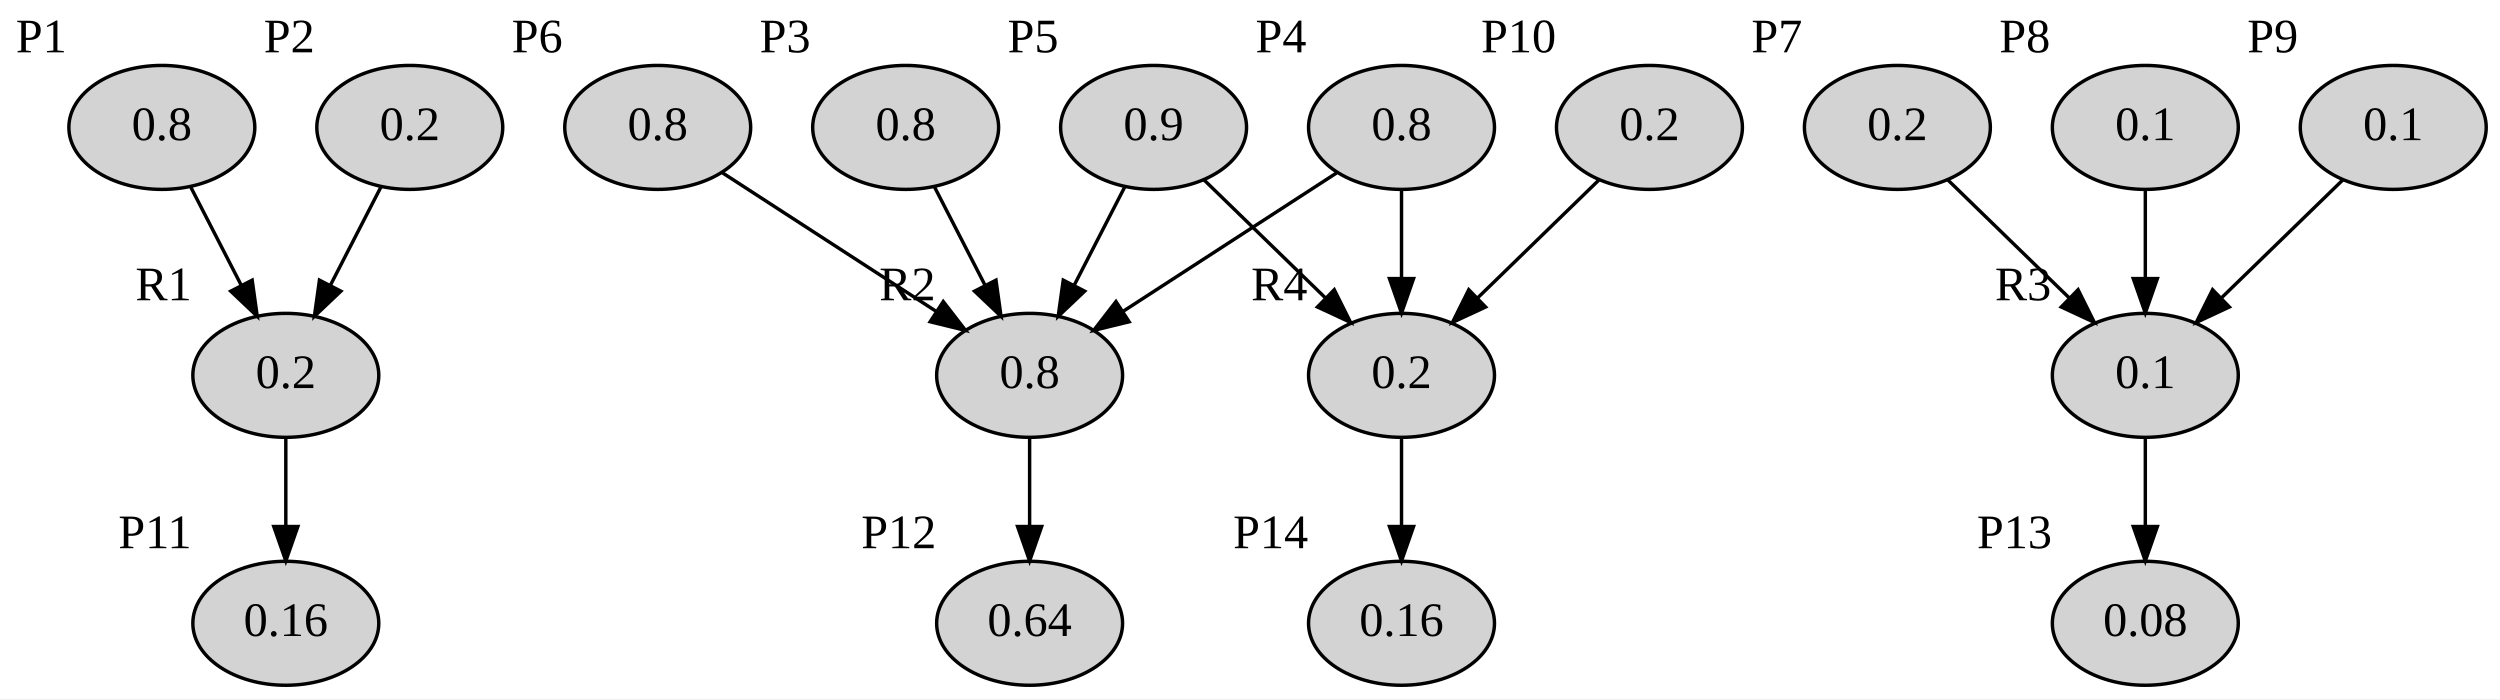
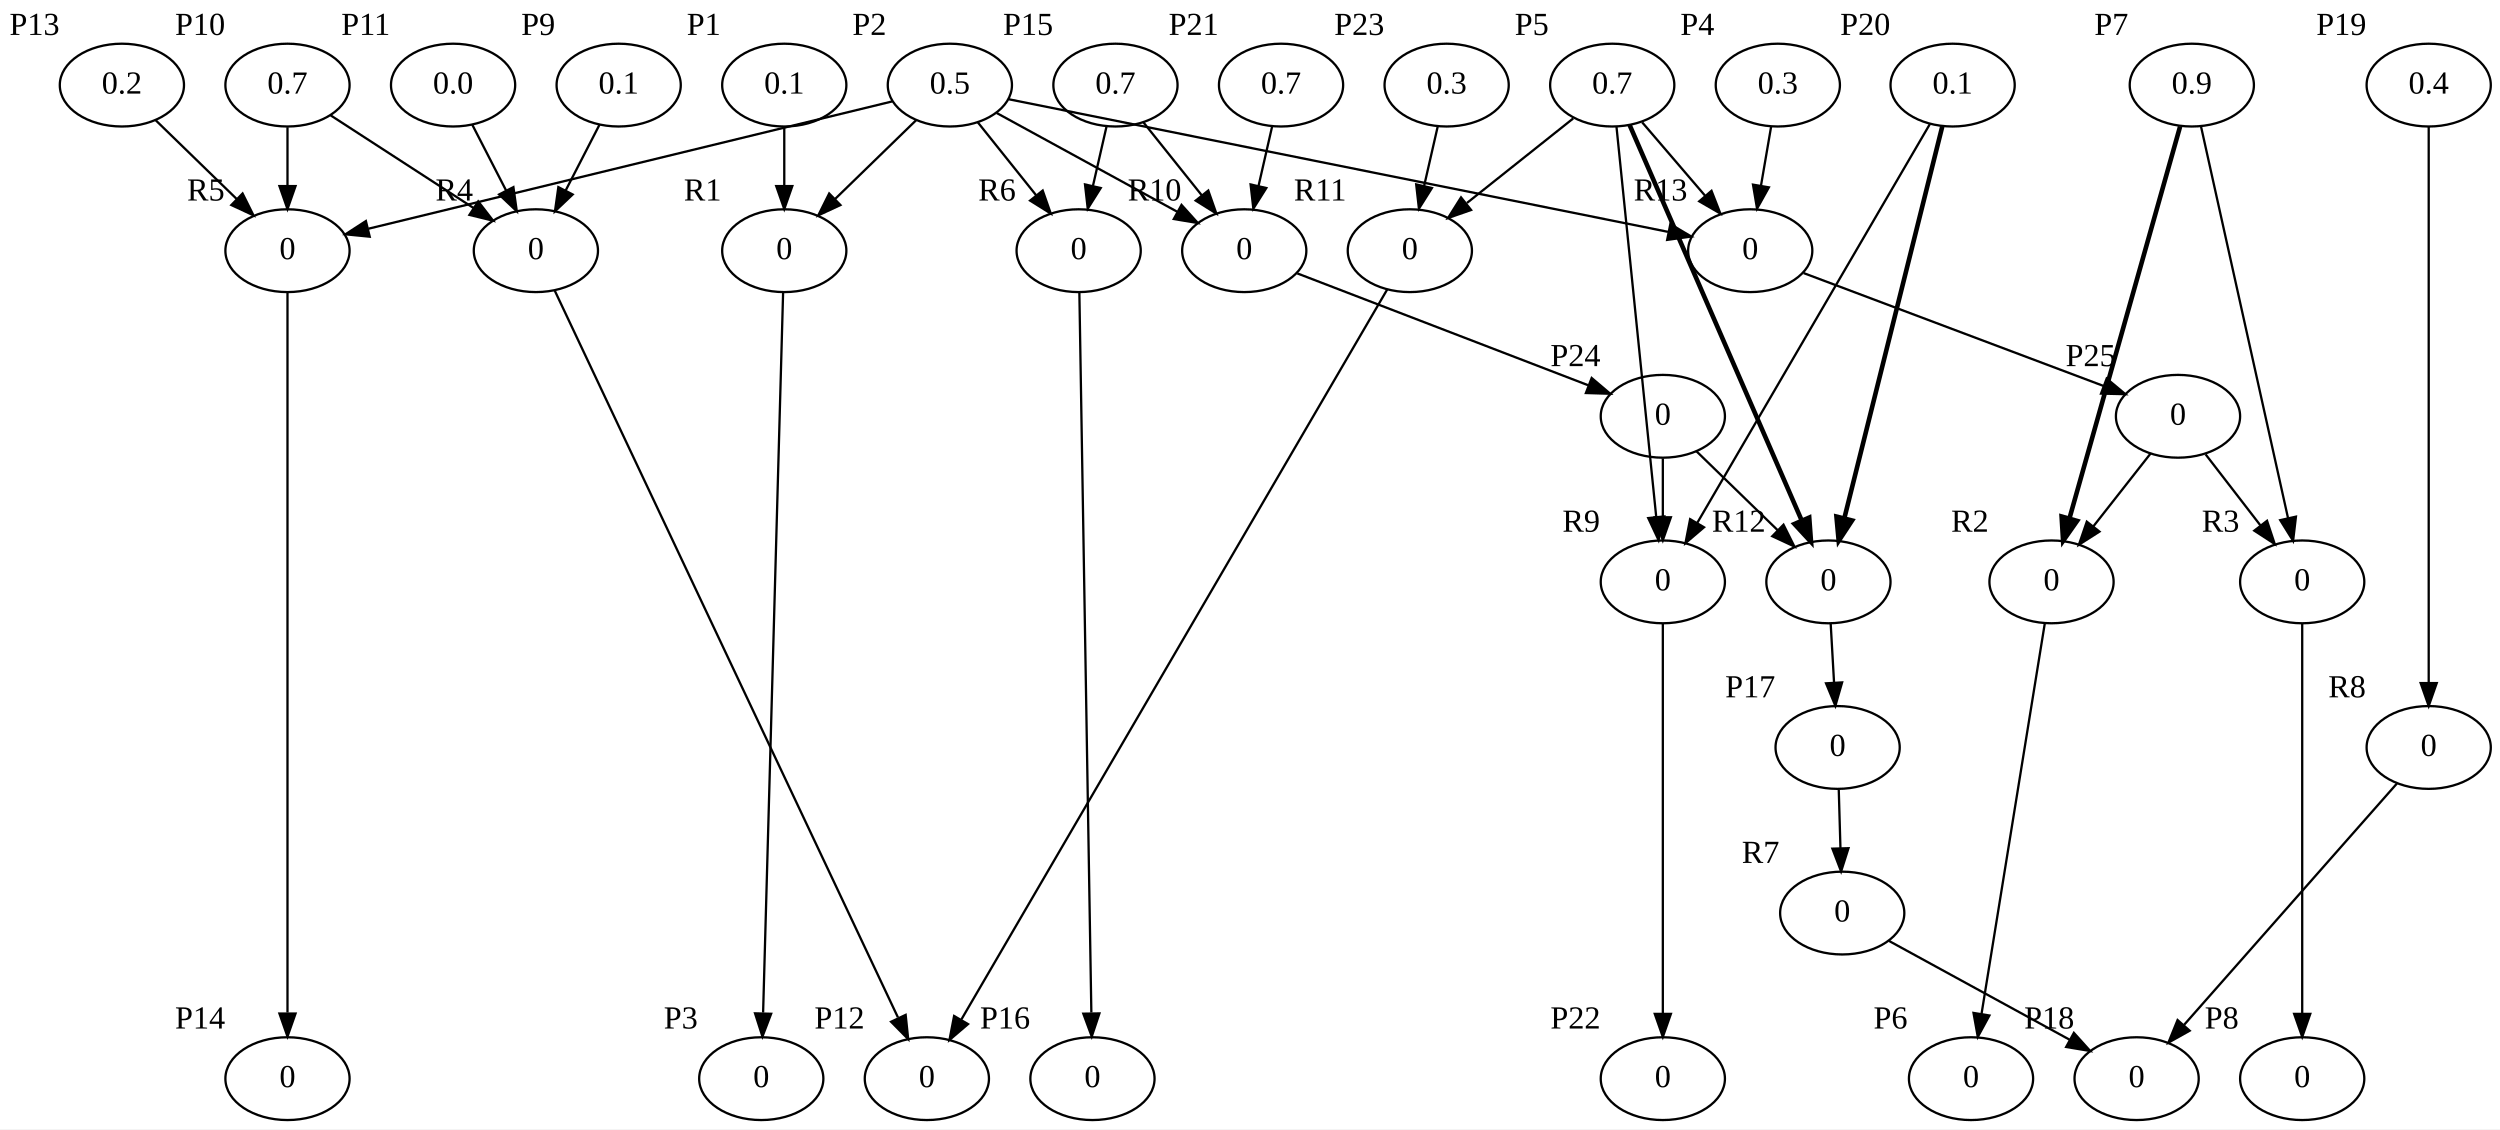
- <svg xmlns="http://www.w3.org/2000/svg" width="726pt" height="203pt" viewBox="0.00 0.00 726.00 203.00">
-   <g id="graph0" class="graph" transform="scale(1 1) rotate(0) translate(4 199)">
-     <polygon fill="white" stroke="transparent" points="-4,4 -4,-199 722,-199 722,4 -4,4" />
+ <svg xmlns="http://www.w3.org/2000/svg" width="1087pt" height="491pt" viewBox="0.00 0.00 1087.00 491.00">
+   <g id="graph0" class="graph" transform="scale(1 1) rotate(0) translate(4 487)">
+     <polygon fill="white" stroke="transparent" points="-4,4 -4,-487 1083,-487 1083,4 -4,4" />
    <g id="node1" class="node">
-       <ellipse fill="lightgray" stroke="black" cx="43" cy="-162" rx="27" ry="18" />
-       <text text-anchor="middle" x="43" y="-158.3" font-family="Times New Roman,serif" font-size="14.00">0.8</text>
-       <text text-anchor="middle" x="8" y="-183.8" font-family="Times New Roman,serif" font-size="14.00">P1</text>
+       <ellipse fill="none" stroke="black" cx="337" cy="-450" rx="27" ry="18" />
+       <text text-anchor="middle" x="337" y="-446.3" font-family="Times New Roman,serif" font-size="14.00">0.1</text>
+       <text text-anchor="middle" x="302" y="-471.8" font-family="Times New Roman,serif" font-size="14.00">P1</text>
+     </g>
+     <g id="node26" class="node">
+       <ellipse fill="none" stroke="black" cx="337" cy="-378" rx="27" ry="18" />
+       <text text-anchor="middle" x="337" y="-374.3" font-family="Times New Roman,serif" font-size="14.00">0</text>
+       <text text-anchor="middle" x="301.5" y="-399.8" font-family="Times New Roman,serif" font-size="14.00">R1</text>
+     </g>
+     <g id="edge1" class="edge">
+       <path fill="none" stroke="black" d="M337,-431.7C337,-423.98 337,-414.71 337,-406.11" />
+       <polygon fill="black" stroke="black" points="340.5,-406.1 337,-396.1 333.5,-406.1 340.5,-406.1" />
+     </g>
+     <g id="node2" class="node">
+       <ellipse fill="none" stroke="black" cx="409" cy="-450" rx="27" ry="18" />
+       <text text-anchor="middle" x="409" y="-446.3" font-family="Times New Roman,serif" font-size="14.00">0.5</text>
+       <text text-anchor="middle" x="374" y="-471.8" font-family="Times New Roman,serif" font-size="14.00">P2</text>
+     </g>
+     <g id="edge3" class="edge">
+       <path fill="none" stroke="black" d="M394.43,-434.83C384.25,-424.94 370.48,-411.55 358.97,-400.36" />
+       <polygon fill="black" stroke="black" points="361.41,-397.85 351.8,-393.38 356.53,-402.87 361.41,-397.85" />
+     </g>
+     <g id="node30" class="node">
+       <ellipse fill="none" stroke="black" cx="121" cy="-378" rx="27" ry="18" />
+       <text text-anchor="middle" x="121" y="-374.3" font-family="Times New Roman,serif" font-size="14.00">0</text>
+       <text text-anchor="middle" x="85.5" y="-399.8" font-family="Times New Roman,serif" font-size="14.00">R5</text>
+     </g>
+     <g id="edge4" class="edge">
+       <path fill="none" stroke="black" d="M383.95,-442.91C332.56,-430.42 215.14,-401.88 156.17,-387.55" />
+       <polygon fill="black" stroke="black" points="156.75,-384.09 146.2,-385.13 155.09,-390.89 156.75,-384.09" />
+     </g>
+     <g id="node31" class="node">
+       <ellipse fill="none" stroke="black" cx="465" cy="-378" rx="27" ry="18" />
+       <text text-anchor="middle" x="465" y="-374.3" font-family="Times New Roman,serif" font-size="14.00">0</text>
+       <text text-anchor="middle" x="429.5" y="-399.8" font-family="Times New Roman,serif" font-size="14.00">R6</text>
+     </g>
+     <g id="edge5" class="edge">
+       <path fill="none" stroke="black" d="M421.15,-433.81C428.56,-424.55 438.18,-412.52 446.52,-402.09" />
+       <polygon fill="black" stroke="black" points="449.36,-404.15 452.87,-394.16 443.89,-399.78 449.36,-404.15" />
+     </g>
+     <g id="node35" class="node">
+       <ellipse fill="none" stroke="black" cx="537" cy="-378" rx="27" ry="18" />
+       <text text-anchor="middle" x="537" y="-374.3" font-family="Times New Roman,serif" font-size="14.00">0</text>
+       <text text-anchor="middle" x="498" y="-399.8" font-family="Times New Roman,serif" font-size="14.00">R10</text>
+     </g>
+     <g id="edge6" class="edge">
+       <path fill="none" stroke="black" d="M429.28,-437.91C450.44,-426.34 483.81,-408.09 507.8,-394.97" />
+       <polygon fill="black" stroke="black" points="509.72,-397.91 516.81,-390.04 506.36,-391.77 509.72,-397.91" />
+     </g>
+     <g id="node38" class="node">
+       <ellipse fill="none" stroke="black" cx="757" cy="-378" rx="27" ry="18" />
+       <text text-anchor="middle" x="757" y="-374.3" font-family="Times New Roman,serif" font-size="14.00">0</text>
+       <text text-anchor="middle" x="718" y="-399.8" font-family="Times New Roman,serif" font-size="14.00">R13</text>
+     </g>
+     <g id="edge7" class="edge">
+       <path fill="none" stroke="black" d="M434.59,-443.85C495.8,-431.54 650.81,-400.36 721.22,-386.2" />
+       <polygon fill="black" stroke="black" points="722.26,-389.56 731.37,-384.15 720.88,-382.7 722.26,-389.56" />
+     </g>
+     <g id="node3" class="node">
+       <ellipse fill="none" stroke="black" cx="327" cy="-18" rx="27" ry="18" />
+       <text text-anchor="middle" x="327" y="-14.3" font-family="Times New Roman,serif" font-size="14.00">0</text>
+       <text text-anchor="middle" x="292" y="-39.8" font-family="Times New Roman,serif" font-size="14.00">P3</text>
+     </g>
+     <g id="node4" class="node">
+       <ellipse fill="none" stroke="black" cx="769" cy="-450" rx="27" ry="18" />
+       <text text-anchor="middle" x="769" y="-446.3" font-family="Times New Roman,serif" font-size="14.00">0.3</text>
+       <text text-anchor="middle" x="734" y="-471.8" font-family="Times New Roman,serif" font-size="14.00">P4</text>
+     </g>
+     <g id="edge43" class="edge">
+       <path fill="none" stroke="black" d="M766.1,-432.05C764.77,-424.35 763.18,-415.03 761.69,-406.36" />
+       <polygon fill="black" stroke="black" points="765.1,-405.54 759.96,-396.28 758.2,-406.72 765.1,-405.54" />
+     </g>
+     <g id="node5" class="node">
+       <ellipse fill="none" stroke="black" cx="697" cy="-450" rx="27" ry="18" />
+       <text text-anchor="middle" x="697" y="-446.3" font-family="Times New Roman,serif" font-size="14.00">0.7</text>
+       <text text-anchor="middle" x="662" y="-471.8" font-family="Times New Roman,serif" font-size="14.00">P5</text>
+     </g>
+     <g id="node34" class="node">
+       <ellipse fill="none" stroke="black" cx="719" cy="-234" rx="27" ry="18" />
+       <text text-anchor="middle" x="719" y="-230.3" font-family="Times New Roman,serif" font-size="14.00">0</text>
+       <text text-anchor="middle" x="683.5" y="-255.8" font-family="Times New Roman,serif" font-size="14.00">R9</text>
+     </g>
+     <g id="edge28" class="edge">
+       <path fill="none" stroke="black" d="M698.84,-431.96C702.67,-394.31 711.55,-307.19 716.14,-262.12" />
+       <polygon fill="black" stroke="black" points="719.62,-262.45 717.15,-252.15 712.66,-261.74 719.62,-262.45" />
+     </g>
+     <g id="node36" class="node">
+       <ellipse fill="none" stroke="black" cx="609" cy="-378" rx="27" ry="18" />
+       <text text-anchor="middle" x="609" y="-374.3" font-family="Times New Roman,serif" font-size="14.00">0</text>
+       <text text-anchor="middle" x="570" y="-399.8" font-family="Times New Roman,serif" font-size="14.00">R11</text>
+     </g>
+     <g id="edge29" class="edge">
+       <path fill="none" stroke="black" d="M680.03,-435.5C666.92,-425.08 648.59,-410.49 633.83,-398.75" />
+       <polygon fill="black" stroke="black" points="635.62,-395.7 625.62,-392.22 631.26,-401.18 635.62,-395.7" />
+     </g>
+     <g id="node37" class="node">
+       <ellipse fill="none" stroke="black" cx="791" cy="-234" rx="27" ry="18" />
+       <text text-anchor="middle" x="791" y="-230.3" font-family="Times New Roman,serif" font-size="14.00">0</text>
+       <text text-anchor="middle" x="752" y="-255.8" font-family="Times New Roman,serif" font-size="14.00">R12</text>
+     </g>
+     <g id="edge30" class="edge">
+       <path fill="none" stroke="black" stroke-width="2" d="M704.53,-432.69C720.9,-395.09 759.78,-305.73 779.34,-260.79" />
+       <polygon fill="black" stroke="black" stroke-width="2" points="782.65,-261.96 783.43,-251.39 776.23,-259.17 782.65,-261.96" />
+     </g>
+     <g id="edge31" class="edge">
+       <path fill="none" stroke="black" d="M710.02,-433.81C718.04,-424.45 728.47,-412.28 737.47,-401.79" />
+       <polygon fill="black" stroke="black" points="740.16,-404.03 744.01,-394.16 734.84,-399.47 740.16,-404.03" />
+     </g>
+     <g id="node6" class="node">
+       <ellipse fill="none" stroke="black" cx="853" cy="-18" rx="27" ry="18" />
+       <text text-anchor="middle" x="853" y="-14.3" font-family="Times New Roman,serif" font-size="14.00">0</text>
+       <text text-anchor="middle" x="818" y="-39.8" font-family="Times New Roman,serif" font-size="14.00">P6</text>
+     </g>
+     <g id="node7" class="node">
+       <ellipse fill="none" stroke="black" cx="949" cy="-450" rx="27" ry="18" />
+       <text text-anchor="middle" x="949" y="-446.3" font-family="Times New Roman,serif" font-size="14.00">0.9</text>
+       <text text-anchor="middle" x="914" y="-471.8" font-family="Times New Roman,serif" font-size="14.00">P7</text>
+     </g>
+     <g id="node27" class="node">
+       <ellipse fill="none" stroke="black" cx="888" cy="-234" rx="27" ry="18" />
+       <text text-anchor="middle" x="888" y="-230.3" font-family="Times New Roman,serif" font-size="14.00">0</text>
+       <text text-anchor="middle" x="852.5" y="-255.8" font-family="Times New Roman,serif" font-size="14.00">R2</text>
+     </g>
+     <g id="edge11" class="edge">
+       <path fill="none" stroke="black" stroke-width="2" d="M943.9,-431.96C933.22,-394.14 908.44,-306.38 895.77,-261.5" />
+       <polygon fill="black" stroke="black" stroke-width="2" points="899.12,-260.51 893.04,-251.84 892.39,-262.42 899.12,-260.51" />
+     </g>
+     <g id="node28" class="node">
+       <ellipse fill="none" stroke="black" cx="997" cy="-234" rx="27" ry="18" />
+       <text text-anchor="middle" x="997" y="-230.3" font-family="Times New Roman,serif" font-size="14.00">0</text>
+       <text text-anchor="middle" x="961.5" y="-255.8" font-family="Times New Roman,serif" font-size="14.00">R3</text>
+     </g>
+     <g id="edge12" class="edge">
+       <path fill="none" stroke="black" d="M953.01,-431.96C961.4,-394.22 980.83,-306.75 990.82,-261.79" />
+       <polygon fill="black" stroke="black" points="994.28,-262.36 993.04,-251.84 987.45,-260.84 994.28,-262.36" />
+     </g>
+     <g id="node8" class="node">
+       <ellipse fill="none" stroke="black" cx="997" cy="-18" rx="27" ry="18" />
+       <text text-anchor="middle" x="997" y="-14.3" font-family="Times New Roman,serif" font-size="14.00">0</text>
+       <text text-anchor="middle" x="962" y="-39.8" font-family="Times New Roman,serif" font-size="14.00">P8</text>
+     </g>
+     <g id="node9" class="node">
+       <ellipse fill="none" stroke="black" cx="265" cy="-450" rx="27" ry="18" />
+       <text text-anchor="middle" x="265" y="-446.3" font-family="Times New Roman,serif" font-size="14.00">0.1</text>
+       <text text-anchor="middle" x="230" y="-471.8" font-family="Times New Roman,serif" font-size="14.00">P9</text>
+     </g>
+     <g id="node29" class="node">
+       <ellipse fill="none" stroke="black" cx="229" cy="-378" rx="27" ry="18" />
+       <text text-anchor="middle" x="229" y="-374.3" font-family="Times New Roman,serif" font-size="14.00">0</text>
+       <text text-anchor="middle" x="193.5" y="-399.8" font-family="Times New Roman,serif" font-size="14.00">R4</text>
+     </g>
+     <g id="edge18" class="edge">
+       <path fill="none" stroke="black" d="M256.65,-432.76C252.29,-424.28 246.85,-413.71 241.96,-404.2" />
+       <polygon fill="black" stroke="black" points="244.99,-402.44 237.3,-395.15 238.77,-405.64 244.99,-402.44" />
+     </g>
+     <g id="node10" class="node">
+       <ellipse fill="none" stroke="black" cx="121" cy="-450" rx="27" ry="18" />
+       <text text-anchor="middle" x="121" y="-446.3" font-family="Times New Roman,serif" font-size="14.00">0.7</text>
+       <text text-anchor="middle" x="83" y="-471.8" font-family="Times New Roman,serif" font-size="14.00">P10</text>
+     </g>
+     <g id="edge14" class="edge">
+       <path fill="none" stroke="black" d="M139.81,-436.81C157,-425.67 182.62,-409.06 201.99,-396.5" />
+       <polygon fill="black" stroke="black" points="203.92,-399.43 210.4,-391.05 200.11,-393.56 203.92,-399.43" />
+     </g>
+     <g id="edge15" class="edge">
+       <path fill="none" stroke="black" d="M121,-431.7C121,-423.98 121,-414.71 121,-406.11" />
+       <polygon fill="black" stroke="black" points="124.5,-406.1 121,-396.1 117.5,-406.1 124.5,-406.1" />
+     </g>
+     <g id="node11" class="node">
+       <ellipse fill="none" stroke="black" cx="193" cy="-450" rx="27" ry="18" />
+       <text text-anchor="middle" x="193" y="-446.3" font-family="Times New Roman,serif" font-size="14.00">0.0</text>
+       <text text-anchor="middle" x="155" y="-471.8" font-family="Times New Roman,serif" font-size="14.00">P11</text>
+     </g>
+     <g id="edge17" class="edge">
+       <path fill="none" stroke="black" d="M201.35,-432.76C205.71,-424.28 211.15,-413.71 216.04,-404.2" />
+       <polygon fill="black" stroke="black" points="219.23,-405.64 220.7,-395.15 213.01,-402.44 219.23,-405.64" />
+     </g>
+     <g id="node12" class="node">
+       <ellipse fill="none" stroke="black" cx="399" cy="-18" rx="27" ry="18" />
+       <text text-anchor="middle" x="399" y="-14.3" font-family="Times New Roman,serif" font-size="14.00">0</text>
+       <text text-anchor="middle" x="361" y="-39.8" font-family="Times New Roman,serif" font-size="14.00">P12</text>
+     </g>
+     <g id="node13" class="node">
+       <ellipse fill="none" stroke="black" cx="49" cy="-450" rx="27" ry="18" />
+       <text text-anchor="middle" x="49" y="-446.3" font-family="Times New Roman,serif" font-size="14.00">0.2</text>
+       <text text-anchor="middle" x="11" y="-471.8" font-family="Times New Roman,serif" font-size="14.00">P13</text>
+     </g>
+     <g id="edge19" class="edge">
+       <path fill="none" stroke="black" d="M63.57,-434.83C73.75,-424.94 87.52,-411.55 99.03,-400.36" />
+       <polygon fill="black" stroke="black" points="101.47,-402.87 106.2,-393.38 96.59,-397.85 101.47,-402.87" />
+     </g>
+     <g id="node14" class="node">
+       <ellipse fill="none" stroke="black" cx="121" cy="-18" rx="27" ry="18" />
+       <text text-anchor="middle" x="121" y="-14.3" font-family="Times New Roman,serif" font-size="14.00">0</text>
+       <text text-anchor="middle" x="83" y="-39.8" font-family="Times New Roman,serif" font-size="14.00">P14</text>
    </g>
    <g id="node15" class="node">
-       <ellipse fill="lightgray" stroke="black" cx="79" cy="-90" rx="27" ry="18" />
-       <text text-anchor="middle" x="79" y="-86.3" font-family="Times New Roman,serif" font-size="14.00">0.2</text>
-       <text text-anchor="middle" x="43.5" y="-111.8" font-family="Times New Roman,serif" font-size="14.00">R1</text>
-     </g>
-     <g id="edge1" class="edge">
-       <path fill="none" stroke="black" d="M51.35,-144.76C55.71,-136.28 61.15,-125.71 66.04,-116.2" />
-       <polygon fill="black" stroke="black" points="69.23,-117.64 70.7,-107.15 63.01,-114.44 69.23,-117.64" />
-     </g>
-     <g id="node2" class="node">
-       <ellipse fill="lightgray" stroke="black" cx="115" cy="-162" rx="27" ry="18" />
-       <text text-anchor="middle" x="115" y="-158.3" font-family="Times New Roman,serif" font-size="14.00">0.2</text>
-       <text text-anchor="middle" x="80" y="-183.8" font-family="Times New Roman,serif" font-size="14.00">P2</text>
-     </g>
-     <g id="edge3" class="edge">
-       <path fill="none" stroke="black" d="M106.65,-144.76C102.29,-136.28 96.85,-125.71 91.96,-116.2" />
-       <polygon fill="black" stroke="black" points="94.99,-114.44 87.3,-107.15 88.77,-117.64 94.99,-114.44" />
-     </g>
-     <g id="node3" class="node">
-       <ellipse fill="lightgray" stroke="black" cx="259" cy="-162" rx="27" ry="18" />
-       <text text-anchor="middle" x="259" y="-158.3" font-family="Times New Roman,serif" font-size="14.00">0.8</text>
-       <text text-anchor="middle" x="224" y="-183.8" font-family="Times New Roman,serif" font-size="14.00">P3</text>
+       <ellipse fill="none" stroke="black" cx="481" cy="-450" rx="27" ry="18" />
+       <text text-anchor="middle" x="481" y="-446.3" font-family="Times New Roman,serif" font-size="14.00">0.7</text>
+       <text text-anchor="middle" x="443" y="-471.8" font-family="Times New Roman,serif" font-size="14.00">P15</text>
+     </g>
+     <g id="edge22" class="edge">
+       <path fill="none" stroke="black" d="M477.13,-432.05C475.35,-424.26 473.19,-414.82 471.19,-406.08" />
+       <polygon fill="black" stroke="black" points="474.59,-405.24 468.95,-396.28 467.76,-406.8 474.59,-405.24" />
+     </g>
+     <g id="edge23" class="edge">
+       <path fill="none" stroke="black" d="M493.15,-433.81C500.56,-424.55 510.18,-412.52 518.52,-402.09" />
+       <polygon fill="black" stroke="black" points="521.36,-404.15 524.87,-394.16 515.89,-399.78 521.36,-404.15" />
    </g>
    <g id="node16" class="node">
-       <ellipse fill="lightgray" stroke="black" cx="295" cy="-90" rx="27" ry="18" />
-       <text text-anchor="middle" x="295" y="-86.3" font-family="Times New Roman,serif" font-size="14.00">0.8</text>
-       <text text-anchor="middle" x="259.5" y="-111.8" font-family="Times New Roman,serif" font-size="14.00">R2</text>
+       <ellipse fill="none" stroke="black" cx="471" cy="-18" rx="27" ry="18" />
+       <text text-anchor="middle" x="471" y="-14.3" font-family="Times New Roman,serif" font-size="14.00">0</text>
+       <text text-anchor="middle" x="433" y="-39.8" font-family="Times New Roman,serif" font-size="14.00">P16</text>
+     </g>
+     <g id="node17" class="node">
+       <ellipse fill="none" stroke="black" cx="795" cy="-162" rx="27" ry="18" />
+       <text text-anchor="middle" x="795" y="-158.3" font-family="Times New Roman,serif" font-size="14.00">0</text>
+       <text text-anchor="middle" x="757" y="-183.8" font-family="Times New Roman,serif" font-size="14.00">P17</text>
+     </g>
+     <g id="node32" class="node">
+       <ellipse fill="none" stroke="black" cx="797" cy="-90" rx="27" ry="18" />
+       <text text-anchor="middle" x="797" y="-86.3" font-family="Times New Roman,serif" font-size="14.00">0</text>
+       <text text-anchor="middle" x="761.5" y="-111.8" font-family="Times New Roman,serif" font-size="14.00">R7</text>
+     </g>
+     <g id="edge24" class="edge">
+       <path fill="none" stroke="black" d="M795.49,-143.7C795.71,-135.98 795.98,-126.71 796.23,-118.11" />
+       <polygon fill="black" stroke="black" points="799.72,-118.2 796.51,-108.1 792.73,-118 799.72,-118.2" />
+     </g>
+     <g id="node18" class="node">
+       <ellipse fill="none" stroke="black" cx="925" cy="-18" rx="27" ry="18" />
+       <text text-anchor="middle" x="925" y="-14.3" font-family="Times New Roman,serif" font-size="14.00">0</text>
+       <text text-anchor="middle" x="887" y="-39.8" font-family="Times New Roman,serif" font-size="14.00">P18</text>
+     </g>
+     <g id="node19" class="node">
+       <ellipse fill="none" stroke="black" cx="1052" cy="-450" rx="27" ry="18" />
+       <text text-anchor="middle" x="1052" y="-446.3" font-family="Times New Roman,serif" font-size="14.00">0.4</text>
+       <text text-anchor="middle" x="1014" y="-471.8" font-family="Times New Roman,serif" font-size="14.00">P19</text>
+     </g>
+     <g id="node33" class="node">
+       <ellipse fill="none" stroke="black" cx="1052" cy="-162" rx="27" ry="18" />
+       <text text-anchor="middle" x="1052" y="-158.3" font-family="Times New Roman,serif" font-size="14.00">0</text>
+       <text text-anchor="middle" x="1016.5" y="-183.8" font-family="Times New Roman,serif" font-size="14.00">R8</text>
+     </g>
+     <g id="edge26" class="edge">
+       <path fill="none" stroke="black" d="M1052,-431.98C1052,-383.29 1052,-248.8 1052,-190.06" />
+       <polygon fill="black" stroke="black" points="1055.5,-190.01 1052,-180.01 1048.5,-190.01 1055.5,-190.01" />
+     </g>
+     <g id="node20" class="node">
+       <ellipse fill="none" stroke="black" cx="845" cy="-450" rx="27" ry="18" />
+       <text text-anchor="middle" x="845" y="-446.3" font-family="Times New Roman,serif" font-size="14.00">0.1</text>
+       <text text-anchor="middle" x="807" y="-471.8" font-family="Times New Roman,serif" font-size="14.00">P20</text>
+     </g>
+     <g id="edge35" class="edge">
+       <path fill="none" stroke="black" d="M835.11,-433.05C813.12,-395.35 760.06,-304.38 733.98,-259.67" />
+       <polygon fill="black" stroke="black" points="736.9,-257.74 728.84,-250.87 730.86,-261.27 736.9,-257.74" />
+     </g>
+     <g id="edge36" class="edge">
+       <path fill="none" stroke="black" stroke-width="2" d="M840.49,-431.96C831.06,-394.22 809.19,-306.75 797.95,-261.79" />
+       <polygon fill="black" stroke="black" stroke-width="2" points="801.28,-260.69 795.46,-251.84 794.49,-262.39 801.28,-260.69" />
+     </g>
+     <g id="node21" class="node">
+       <ellipse fill="none" stroke="black" cx="553" cy="-450" rx="27" ry="18" />
+       <text text-anchor="middle" x="553" y="-446.3" font-family="Times New Roman,serif" font-size="14.00">0.7</text>
+       <text text-anchor="middle" x="515" y="-471.8" font-family="Times New Roman,serif" font-size="14.00">P21</text>
+     </g>
+     <g id="edge37" class="edge">
+       <path fill="none" stroke="black" d="M549.13,-432.05C547.35,-424.26 545.19,-414.82 543.19,-406.08" />
+       <polygon fill="black" stroke="black" points="546.59,-405.24 540.95,-396.28 539.76,-406.8 546.59,-405.24" />
+     </g>
+     <g id="node22" class="node">
+       <ellipse fill="none" stroke="black" cx="719" cy="-18" rx="27" ry="18" />
+       <text text-anchor="middle" x="719" y="-14.3" font-family="Times New Roman,serif" font-size="14.00">0</text>
+       <text text-anchor="middle" x="681" y="-39.8" font-family="Times New Roman,serif" font-size="14.00">P22</text>
+     </g>
+     <g id="node23" class="node">
+       <ellipse fill="none" stroke="black" cx="625" cy="-450" rx="27" ry="18" />
+       <text text-anchor="middle" x="625" y="-446.3" font-family="Times New Roman,serif" font-size="14.00">0.3</text>
+       <text text-anchor="middle" x="587" y="-471.8" font-family="Times New Roman,serif" font-size="14.00">P23</text>
+     </g>
+     <g id="edge40" class="edge">
+       <path fill="none" stroke="black" d="M621.13,-432.05C619.35,-424.26 617.19,-414.82 615.19,-406.08" />
+       <polygon fill="black" stroke="black" points="618.59,-405.24 612.95,-396.28 611.76,-406.8 618.59,-405.24" />
+     </g>
+     <g id="node24" class="node">
+       <ellipse fill="none" stroke="black" cx="719" cy="-306" rx="27" ry="18" />
+       <text text-anchor="middle" x="719" y="-302.3" font-family="Times New Roman,serif" font-size="14.00">0</text>
+       <text text-anchor="middle" x="681" y="-327.8" font-family="Times New Roman,serif" font-size="14.00">P24</text>
+     </g>
+     <g id="edge33" class="edge">
+       <path fill="none" stroke="black" d="M719,-287.7C719,-279.98 719,-270.71 719,-262.11" />
+       <polygon fill="black" stroke="black" points="722.5,-262.1 719,-252.1 715.5,-262.1 722.5,-262.1" />
+     </g>
+     <g id="edge34" class="edge">
+       <path fill="none" stroke="black" d="M733.57,-290.83C743.75,-280.94 757.52,-267.55 769.03,-256.36" />
+       <polygon fill="black" stroke="black" points="771.47,-258.87 776.2,-249.38 766.59,-253.85 771.47,-258.87" />
+     </g>
+     <g id="node25" class="node">
+       <ellipse fill="none" stroke="black" cx="943" cy="-306" rx="27" ry="18" />
+       <text text-anchor="middle" x="943" y="-302.3" font-family="Times New Roman,serif" font-size="14.00">0</text>
+       <text text-anchor="middle" x="905" y="-327.8" font-family="Times New Roman,serif" font-size="14.00">P25</text>
+     </g>
+     <g id="edge8" class="edge">
+       <path fill="none" stroke="black" d="M931.07,-289.81C923.79,-280.55 914.34,-268.52 906.15,-258.09" />
+       <polygon fill="black" stroke="black" points="908.84,-255.86 899.91,-250.16 903.34,-260.18 908.84,-255.86" />
+     </g>
+     <g id="edge9" class="edge">
+       <path fill="none" stroke="black" d="M954.98,-289.46C961.98,-280.4 970.94,-268.79 978.79,-258.61" />
+       <polygon fill="black" stroke="black" points="981.71,-260.55 985.05,-250.49 976.17,-256.27 981.71,-260.55" />
+     </g>
+     <g id="edge2" class="edge">
+       <path fill="none" stroke="black" d="M336.49,-359.65C334.86,-301.03 329.78,-117.96 327.8,-46.74" />
+       <polygon fill="black" stroke="black" points="331.29,-46.21 327.51,-36.31 324.29,-46.4 331.29,-46.21" />
    </g>
    <g id="edge10" class="edge">
-       <path fill="none" stroke="black" d="M267.35,-144.76C271.71,-136.28 277.15,-125.71 282.04,-116.2" />
-       <polygon fill="black" stroke="black" points="285.23,-117.64 286.7,-107.15 279.01,-114.44 285.23,-117.64" />
-     </g>
-     <g id="node4" class="node">
-       <ellipse fill="lightgray" stroke="black" cx="403" cy="-162" rx="27" ry="18" />
-       <text text-anchor="middle" x="403" y="-158.3" font-family="Times New Roman,serif" font-size="14.00">0.8</text>
-       <text text-anchor="middle" x="368" y="-183.8" font-family="Times New Roman,serif" font-size="14.00">P4</text>
-     </g>
-     <g id="edge8" class="edge">
-       <path fill="none" stroke="black" d="M384.19,-148.81C367,-137.67 341.38,-121.06 322.01,-108.5" />
-       <polygon fill="black" stroke="black" points="323.89,-105.56 313.6,-103.05 320.08,-111.43 323.89,-105.56" />
-     </g>
-     <g id="node18" class="node">
-       <ellipse fill="lightgray" stroke="black" cx="403" cy="-90" rx="27" ry="18" />
-       <text text-anchor="middle" x="403" y="-86.3" font-family="Times New Roman,serif" font-size="14.00">0.2</text>
-       <text text-anchor="middle" x="367.5" y="-111.8" font-family="Times New Roman,serif" font-size="14.00">R4</text>
-     </g>
-     <g id="edge9" class="edge">
-       <path fill="none" stroke="black" d="M403,-143.7C403,-135.98 403,-126.71 403,-118.11" />
-       <polygon fill="black" stroke="black" points="406.5,-118.1 403,-108.1 399.5,-118.1 406.5,-118.1" />
-     </g>
-     <g id="node5" class="node">
-       <ellipse fill="lightgray" stroke="black" cx="331" cy="-162" rx="27" ry="18" />
-       <text text-anchor="middle" x="331" y="-158.3" font-family="Times New Roman,serif" font-size="14.00">0.9</text>
-       <text text-anchor="middle" x="296" y="-183.8" font-family="Times New Roman,serif" font-size="14.00">P5</text>
-     </g>
-     <g id="edge4" class="edge">
-       <path fill="none" stroke="black" d="M322.65,-144.76C318.29,-136.28 312.85,-125.71 307.96,-116.2" />
-       <polygon fill="black" stroke="black" points="310.99,-114.44 303.3,-107.15 304.77,-117.64 310.99,-114.44" />
-     </g>
-     <g id="edge5" class="edge">
-       <path fill="none" stroke="black" d="M345.57,-146.83C355.75,-136.94 369.52,-123.55 381.03,-112.36" />
-       <polygon fill="black" stroke="black" points="383.47,-114.87 388.2,-105.38 378.59,-109.85 383.47,-114.87" />
-     </g>
-     <g id="node6" class="node">
-       <ellipse fill="lightgray" stroke="black" cx="187" cy="-162" rx="27" ry="18" />
-       <text text-anchor="middle" x="187" y="-158.3" font-family="Times New Roman,serif" font-size="14.00">0.8</text>
-       <text text-anchor="middle" x="152" y="-183.8" font-family="Times New Roman,serif" font-size="14.00">P6</text>
-     </g>
-     <g id="edge7" class="edge">
-       <path fill="none" stroke="black" d="M205.81,-148.81C223,-137.67 248.62,-121.06 267.99,-108.5" />
-       <polygon fill="black" stroke="black" points="269.92,-111.43 276.4,-103.05 266.11,-105.56 269.92,-111.43" />
-     </g>
-     <g id="node7" class="node">
-       <ellipse fill="lightgray" stroke="black" cx="547" cy="-162" rx="27" ry="18" />
-       <text text-anchor="middle" x="547" y="-158.3" font-family="Times New Roman,serif" font-size="14.00">0.2</text>
-       <text text-anchor="middle" x="512" y="-183.8" font-family="Times New Roman,serif" font-size="14.00">P7</text>
-     </g>
-     <g id="node17" class="node">
-       <ellipse fill="lightgray" stroke="black" cx="619" cy="-90" rx="27" ry="18" />
-       <text text-anchor="middle" x="619" y="-86.3" font-family="Times New Roman,serif" font-size="14.00">0.1</text>
-       <text text-anchor="middle" x="583.5" y="-111.8" font-family="Times New Roman,serif" font-size="14.00">R3</text>
-     </g>
-     <g id="edge14" class="edge">
-       <path fill="none" stroke="black" d="M561.57,-146.83C571.75,-136.94 585.52,-123.55 597.03,-112.36" />
-       <polygon fill="black" stroke="black" points="599.47,-114.87 604.2,-105.38 594.59,-109.85 599.47,-114.87" />
-     </g>
-     <g id="node8" class="node">
-       <ellipse fill="lightgray" stroke="black" cx="619" cy="-162" rx="27" ry="18" />
-       <text text-anchor="middle" x="619" y="-158.3" font-family="Times New Roman,serif" font-size="14.00">0.1</text>
-       <text text-anchor="middle" x="584" y="-183.8" font-family="Times New Roman,serif" font-size="14.00">P8</text>
-     </g>
-     <g id="edge11" class="edge">
-       <path fill="none" stroke="black" d="M619,-143.7C619,-135.98 619,-126.71 619,-118.11" />
-       <polygon fill="black" stroke="black" points="622.5,-118.1 619,-108.1 615.5,-118.1 622.5,-118.1" />
-     </g>
-     <g id="node9" class="node">
-       <ellipse fill="lightgray" stroke="black" cx="691" cy="-162" rx="27" ry="18" />
-       <text text-anchor="middle" x="691" y="-158.3" font-family="Times New Roman,serif" font-size="14.00">0.1</text>
-       <text text-anchor="middle" x="656" y="-183.8" font-family="Times New Roman,serif" font-size="14.00">P9</text>
+       <path fill="none" stroke="black" d="M885.08,-215.96C878.98,-178.31 864.86,-91.19 857.56,-46.12" />
+       <polygon fill="black" stroke="black" points="860.99,-45.46 855.94,-36.15 854.08,-46.58 860.99,-45.46" />
    </g>
    <g id="edge13" class="edge">
-       <path fill="none" stroke="black" d="M676.43,-146.83C666.25,-136.94 652.48,-123.55 640.97,-112.36" />
-       <polygon fill="black" stroke="black" points="643.41,-109.85 633.8,-105.38 638.53,-114.87 643.41,-109.85" />
-     </g>
-     <g id="node10" class="node">
-       <ellipse fill="lightgray" stroke="black" cx="475" cy="-162" rx="27" ry="18" />
-       <text text-anchor="middle" x="475" y="-158.3" font-family="Times New Roman,serif" font-size="14.00">0.2</text>
-       <text text-anchor="middle" x="437" y="-183.8" font-family="Times New Roman,serif" font-size="14.00">P10</text>
+       <path fill="none" stroke="black" d="M997,-215.96C997,-178.39 997,-91.55 997,-46.41" />
+       <polygon fill="black" stroke="black" points="1000.5,-46.15 997,-36.15 993.5,-46.15 1000.5,-46.15" />
    </g>
    <g id="edge16" class="edge">
-       <path fill="none" stroke="black" d="M460.43,-146.83C450.25,-136.94 436.48,-123.55 424.97,-112.36" />
-       <polygon fill="black" stroke="black" points="427.41,-109.85 417.8,-105.38 422.53,-114.87 427.41,-109.85" />
-     </g>
-     <g id="node11" class="node">
-       <ellipse fill="lightgray" stroke="black" cx="79" cy="-18" rx="27" ry="18" />
-       <text text-anchor="middle" x="79" y="-14.3" font-family="Times New Roman,serif" font-size="14.00">0.16</text>
-       <text text-anchor="middle" x="41" y="-39.8" font-family="Times New Roman,serif" font-size="14.00">P11</text>
-     </g>
-     <g id="node12" class="node">
-       <ellipse fill="lightgray" stroke="black" cx="295" cy="-18" rx="27" ry="18" />
-       <text text-anchor="middle" x="295" y="-14.3" font-family="Times New Roman,serif" font-size="14.00">0.64</text>
-       <text text-anchor="middle" x="257" y="-39.8" font-family="Times New Roman,serif" font-size="14.00">P12</text>
-     </g>
-     <g id="node13" class="node">
-       <ellipse fill="lightgray" stroke="black" cx="619" cy="-18" rx="27" ry="18" />
-       <text text-anchor="middle" x="619" y="-14.3" font-family="Times New Roman,serif" font-size="14.00">0.08</text>
-       <text text-anchor="middle" x="581" y="-39.8" font-family="Times New Roman,serif" font-size="14.00">P13</text>
-     </g>
-     <g id="node14" class="node">
-       <ellipse fill="lightgray" stroke="black" cx="403" cy="-18" rx="27" ry="18" />
-       <text text-anchor="middle" x="403" y="-14.3" font-family="Times New Roman,serif" font-size="14.00">0.16</text>
-       <text text-anchor="middle" x="365" y="-39.8" font-family="Times New Roman,serif" font-size="14.00">P14</text>
-     </g>
-     <g id="edge2" class="edge">
-       <path fill="none" stroke="black" d="M79,-71.7C79,-63.98 79,-54.71 79,-46.11" />
-       <polygon fill="black" stroke="black" points="82.5,-46.1 79,-36.1 75.5,-46.1 82.5,-46.1" />
-     </g>
-     <g id="edge6" class="edge">
-       <path fill="none" stroke="black" d="M295,-71.7C295,-63.98 295,-54.71 295,-46.11" />
-       <polygon fill="black" stroke="black" points="298.5,-46.1 295,-36.1 291.5,-46.1 298.5,-46.1" />
-     </g>
-     <g id="edge12" class="edge">
-       <path fill="none" stroke="black" d="M619,-71.7C619,-63.98 619,-54.71 619,-46.11" />
-       <polygon fill="black" stroke="black" points="622.5,-46.1 619,-36.1 615.5,-46.1 622.5,-46.1" />
-     </g>
-     <g id="edge15" class="edge">
-       <path fill="none" stroke="black" d="M403,-71.7C403,-63.98 403,-54.71 403,-46.11" />
-       <polygon fill="black" stroke="black" points="406.5,-46.1 403,-36.1 399.5,-46.1 406.5,-46.1" />
+       <path fill="none" stroke="black" d="M237.2,-360.64C264.63,-302.54 353.35,-114.67 386.42,-44.64" />
+       <polygon fill="black" stroke="black" points="389.78,-45.73 390.88,-35.19 383.45,-42.74 389.78,-45.73" />
+     </g>
+     <g id="edge20" class="edge">
+       <path fill="none" stroke="black" d="M121,-359.65C121,-301.03 121,-117.96 121,-46.74" />
+       <polygon fill="black" stroke="black" points="124.5,-46.31 121,-36.31 117.5,-46.31 124.5,-46.31" />
+     </g>
+     <g id="edge21" class="edge">
+       <path fill="none" stroke="black" d="M465.31,-359.65C466.28,-301.03 469.33,-117.96 470.52,-46.74" />
+       <polygon fill="black" stroke="black" points="474.03,-46.37 470.69,-36.31 467.03,-46.25 474.03,-46.37" />
+     </g>
+     <g id="edge25" class="edge">
+       <path fill="none" stroke="black" d="M817.28,-77.91C838.44,-66.34 871.81,-48.09 895.8,-34.97" />
+       <polygon fill="black" stroke="black" points="897.72,-37.91 904.81,-30.04 894.36,-31.77 897.72,-37.91" />
+     </g>
+     <g id="edge27" class="edge">
+       <path fill="none" stroke="black" d="M1038.17,-146.32C1015.84,-121 971.72,-70.98 945.66,-41.42" />
+       <polygon fill="black" stroke="black" points="948.06,-38.85 938.82,-33.67 942.81,-43.48 948.06,-38.85" />
+     </g>
+     <g id="edge32" class="edge">
+       <path fill="none" stroke="black" d="M719,-215.96C719,-178.39 719,-91.55 719,-46.41" />
+       <polygon fill="black" stroke="black" points="722.5,-46.15 719,-36.15 715.5,-46.15 722.5,-46.15" />
+     </g>
+     <g id="edge38" class="edge">
+       <path fill="none" stroke="black" d="M560.05,-368.13C592.05,-355.83 650.1,-333.5 686.49,-319.51" />
+       <polygon fill="black" stroke="black" points="688.06,-322.65 696.14,-315.79 685.55,-316.12 688.06,-322.65" />
+     </g>
+     <g id="edge39" class="edge">
+       <path fill="none" stroke="black" d="M599.15,-361.12C565.46,-303.37 454.66,-113.42 414.07,-43.84" />
+       <polygon fill="black" stroke="black" points="416.89,-41.72 408.83,-34.84 410.84,-45.25 416.89,-41.72" />
+     </g>
+     <g id="edge41" class="edge">
+       <path fill="none" stroke="black" d="M791.99,-215.7C792.43,-207.98 792.96,-198.71 793.45,-190.11" />
+       <polygon fill="black" stroke="black" points="796.95,-190.29 794.02,-180.1 789.96,-189.89 796.95,-190.29" />
+     </g>
+     <g id="edge42" class="edge">
+       <path fill="none" stroke="black" d="M780.18,-368.28C813.08,-355.9 873.44,-333.18 910.71,-319.15" />
+       <polygon fill="black" stroke="black" points="911.98,-322.41 920.11,-315.61 909.52,-315.86 911.98,-322.41" />
    </g>
  </g>
</svg>
